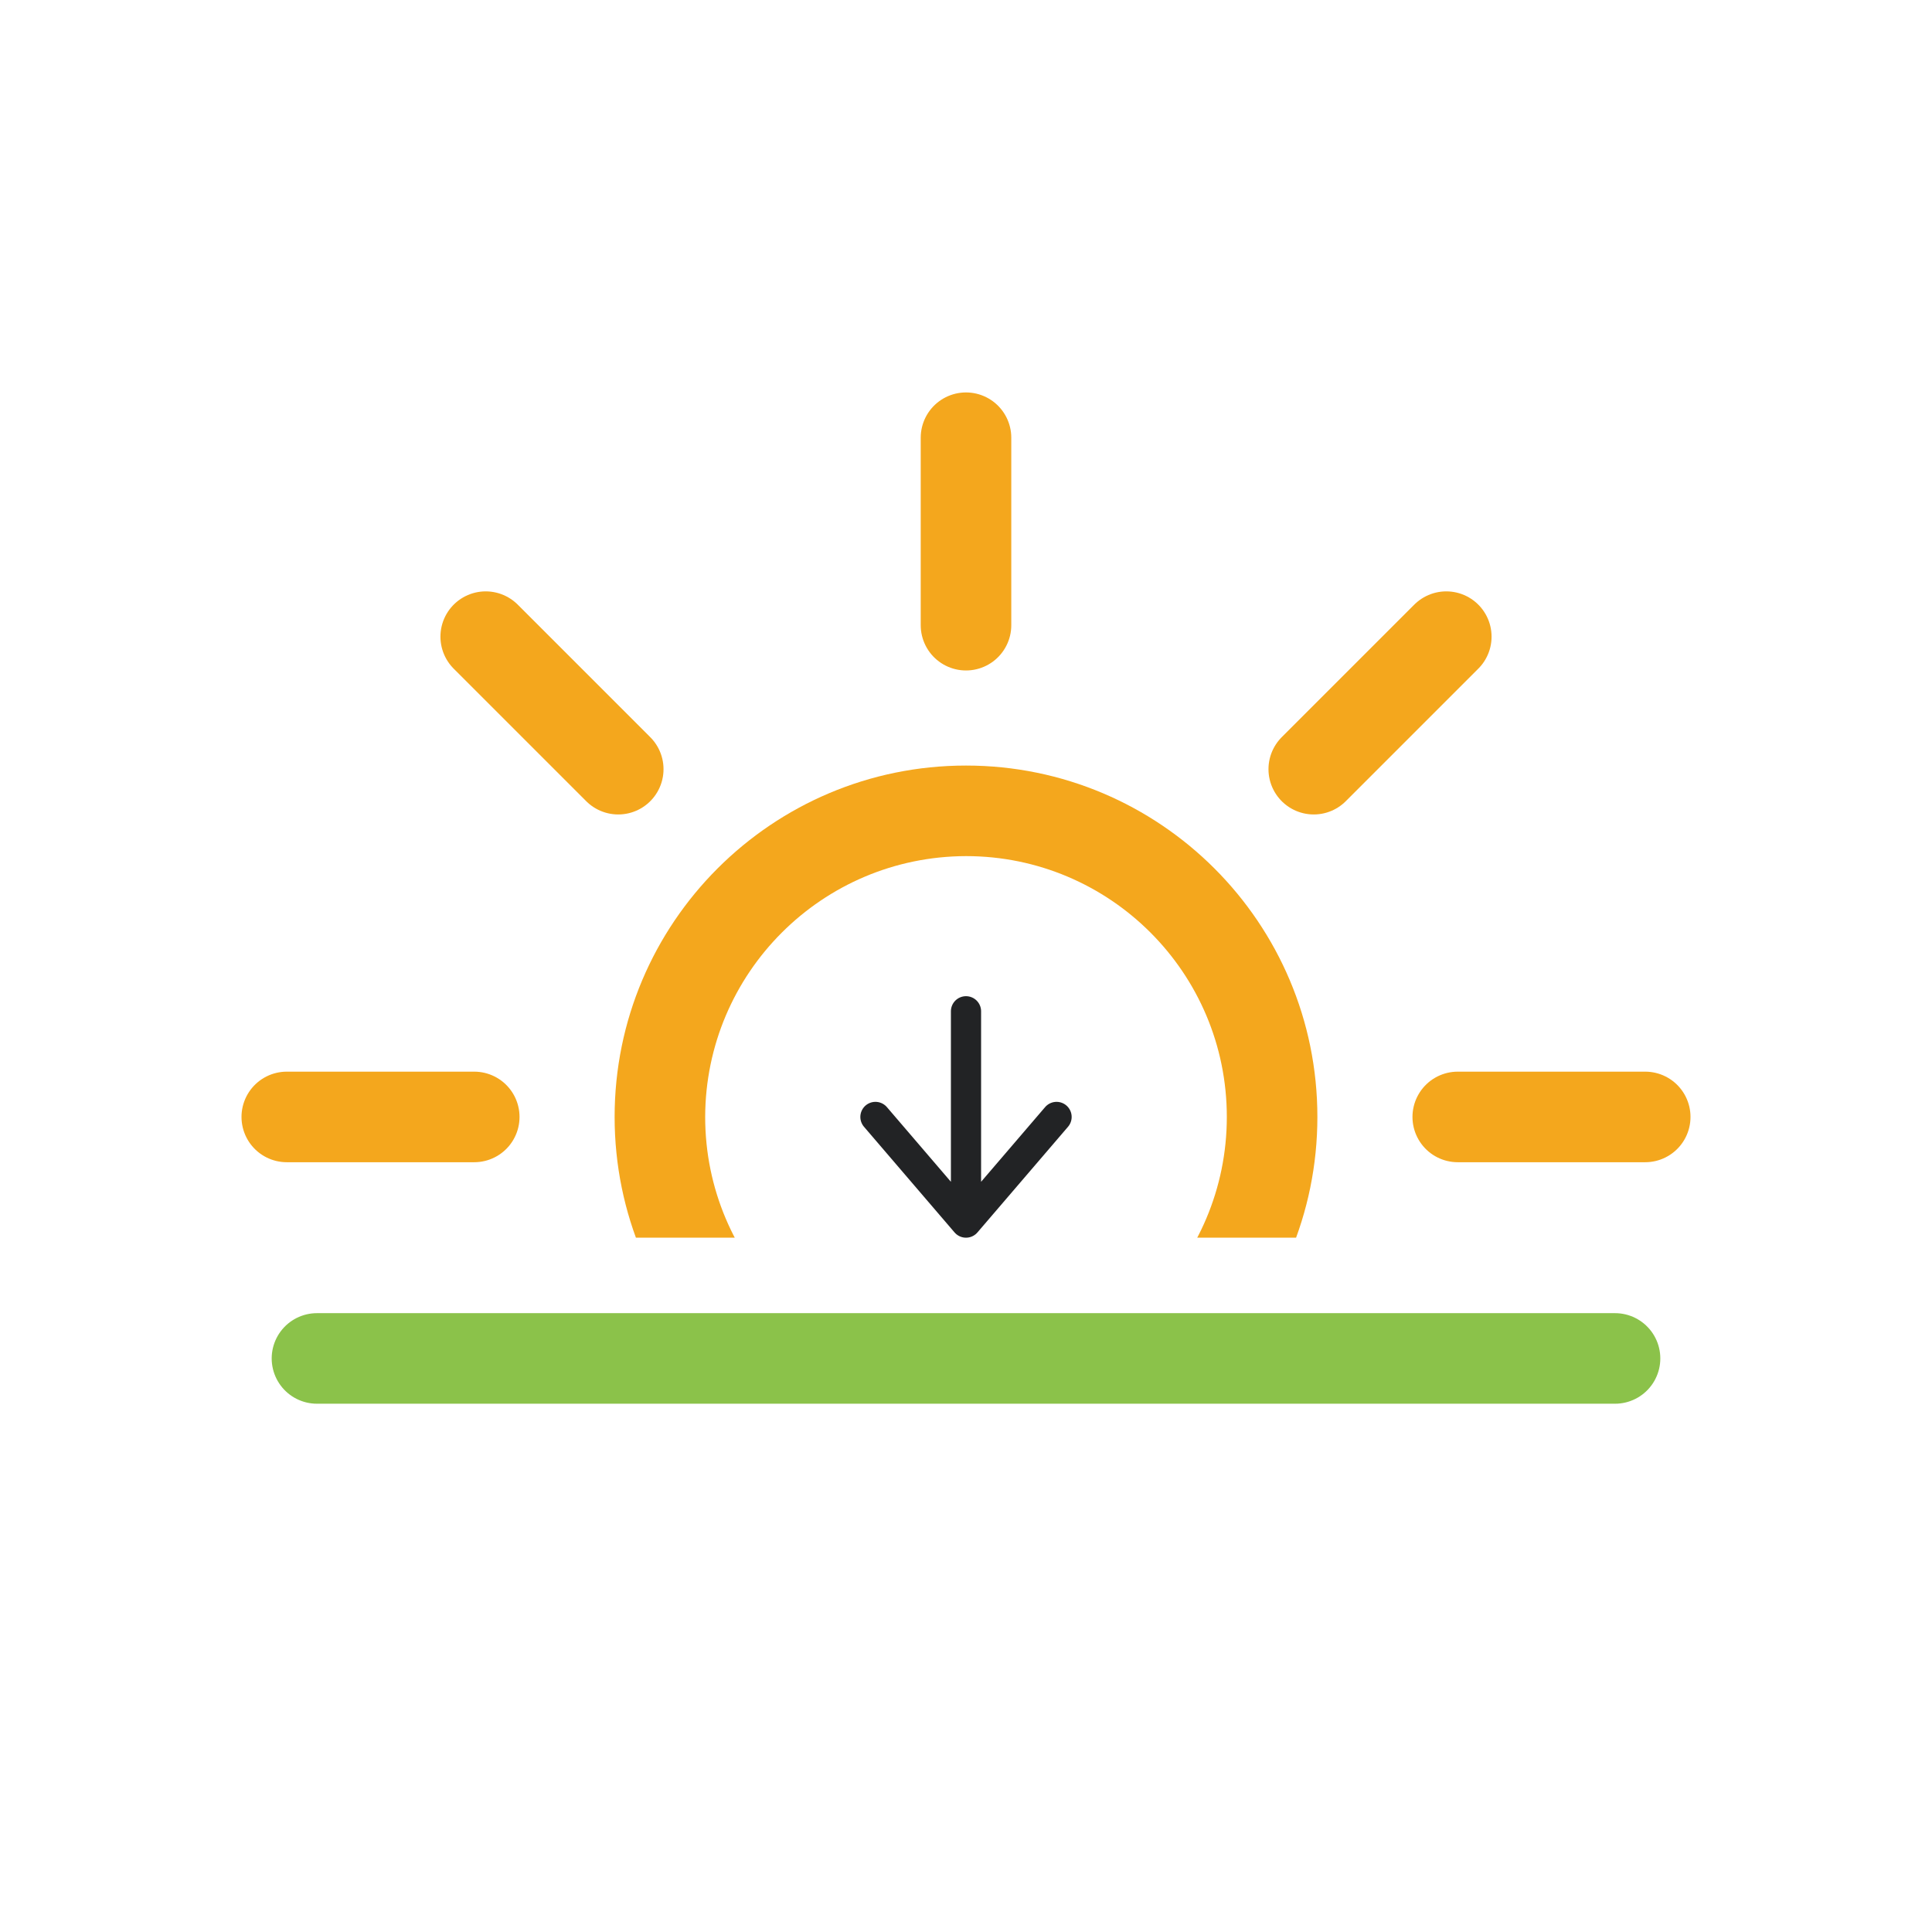
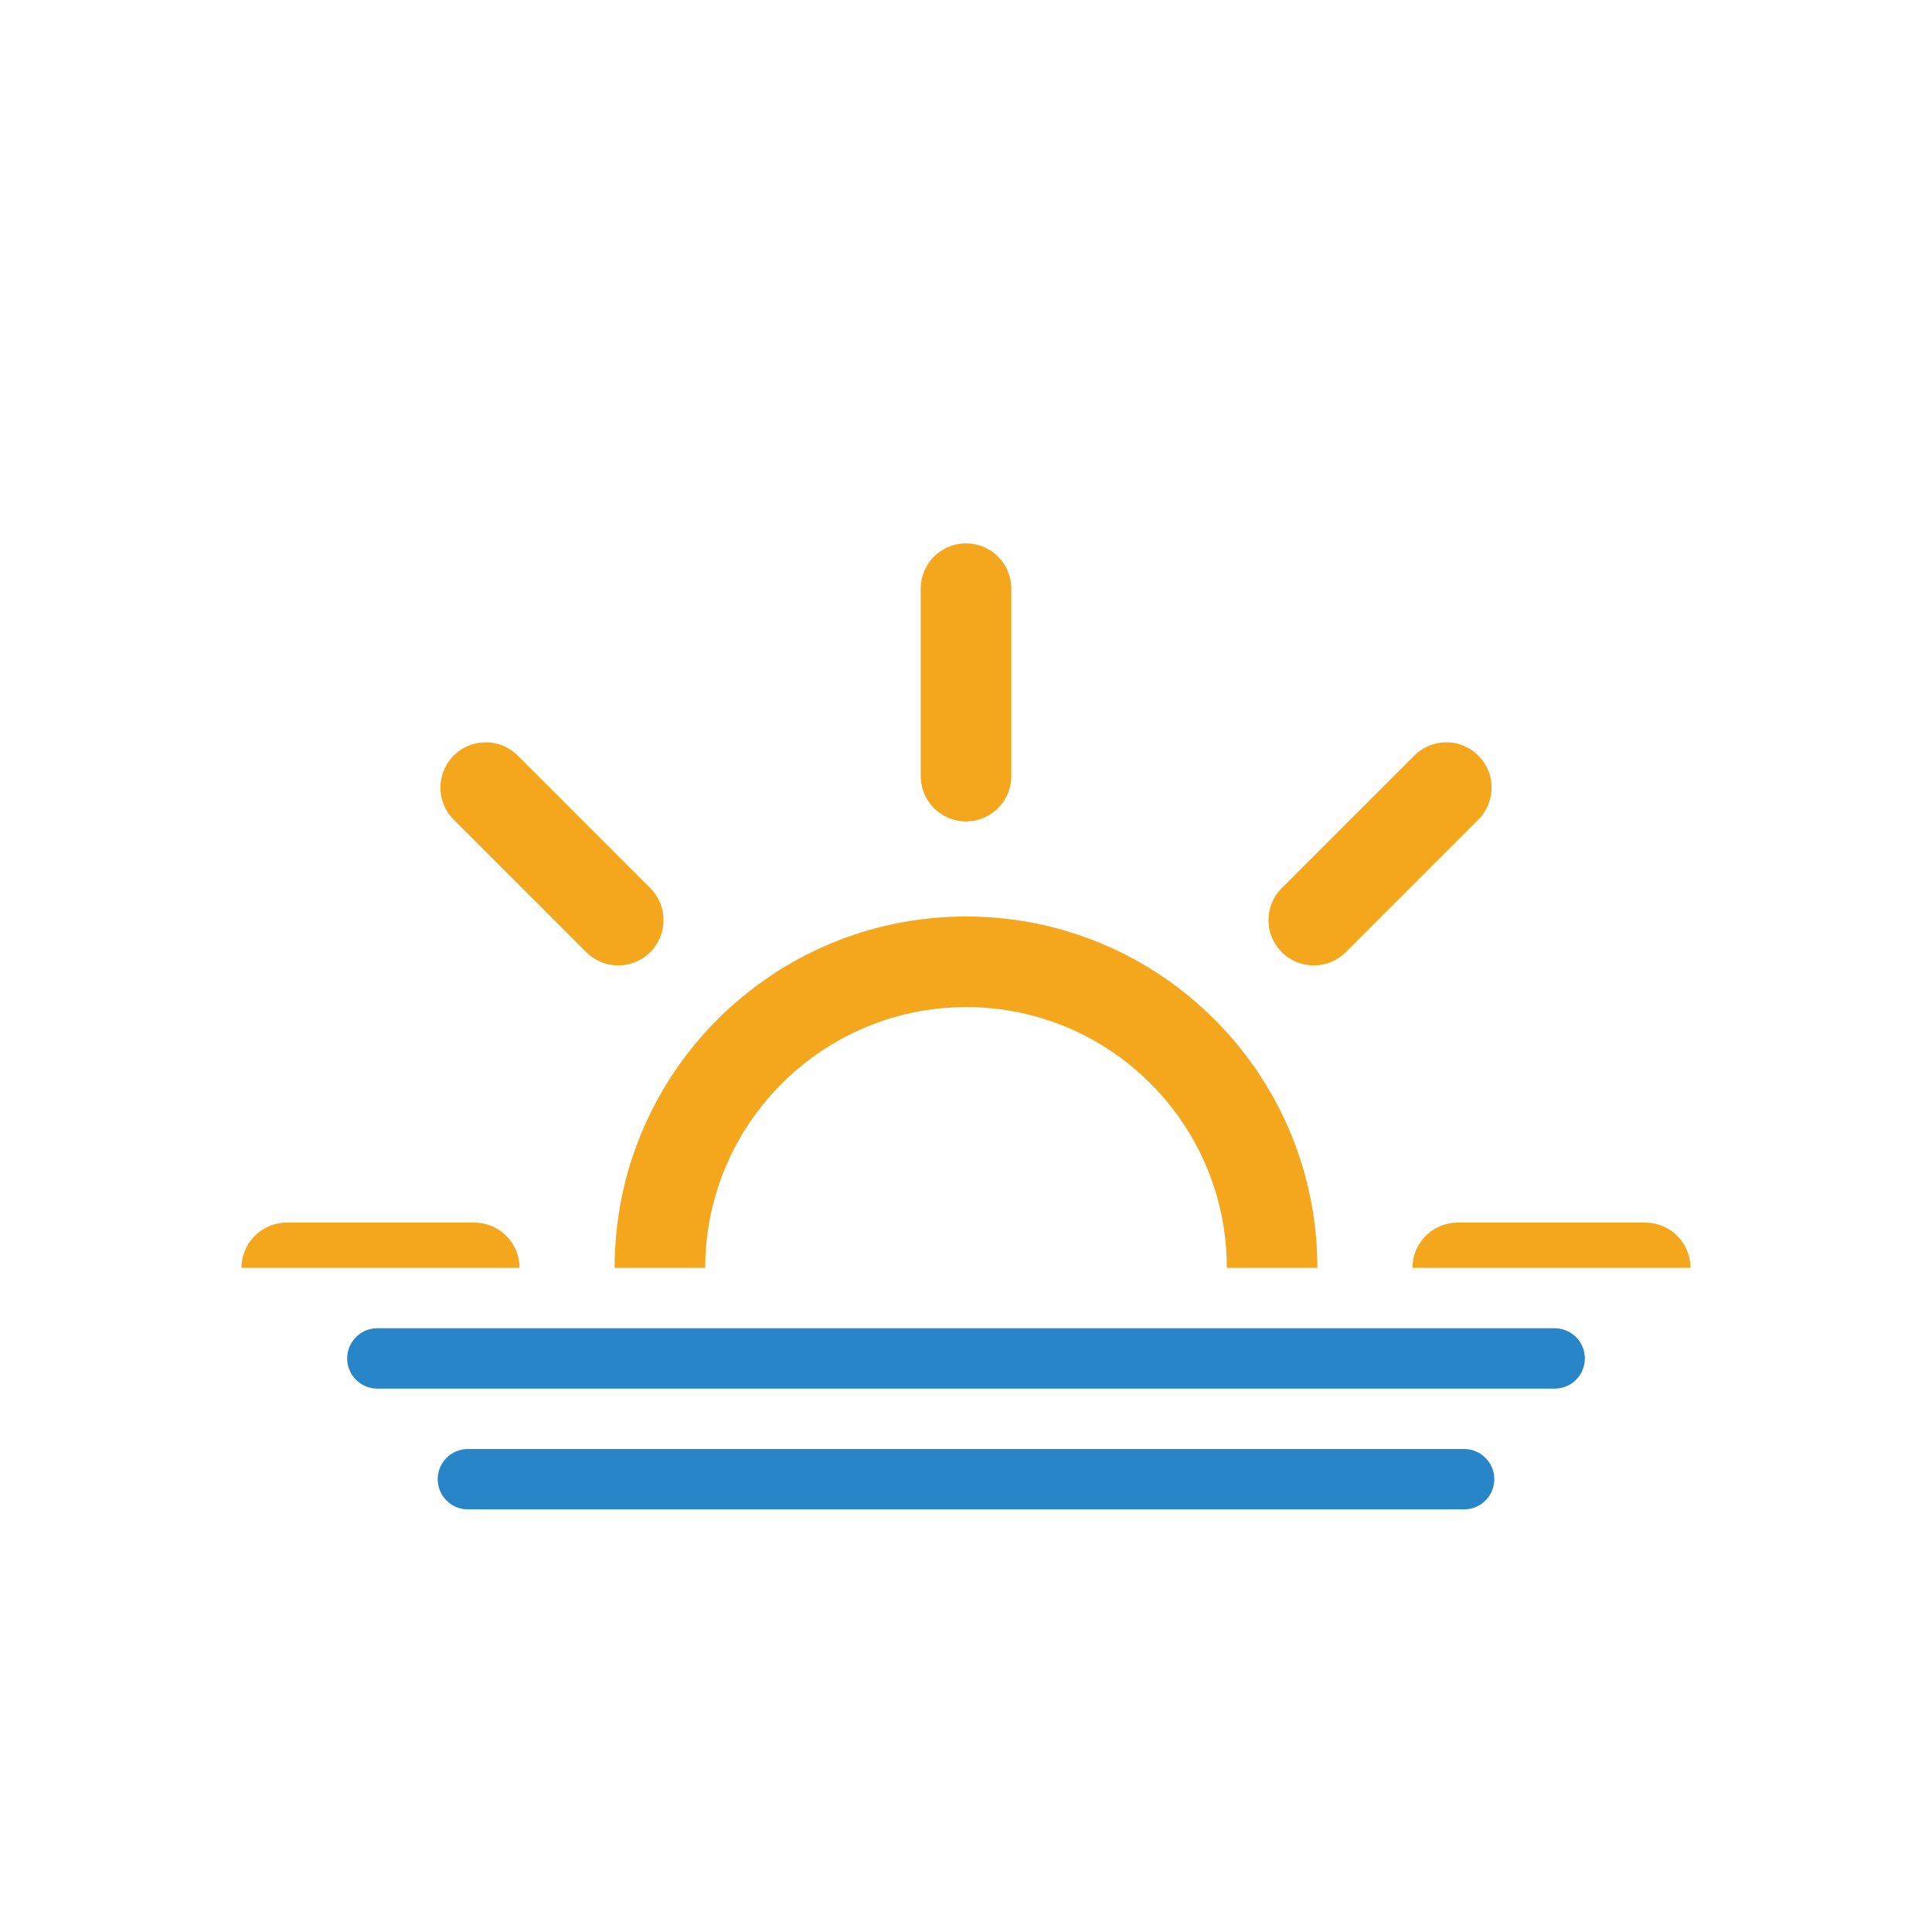
<svg xmlns="http://www.w3.org/2000/svg" viewBox="0 0 64 64">
  <defs>
    <clipPath id="a">
-       <path fill="none" d="M0 5h64v36H0z" />
+       <path fill="none" d="M0 6h64v36H0z" />
    </clipPath>
  </defs>
  <g clip-path="url(#a)">
    <g>
-       <path fill="#f4a71d" d="M32 28.36A8.64 8.64 0 1123.36 37 8.66 8.66 0 0132 28.36m0-3A11.64 11.64 0 1043.64 37 11.64 11.64 0 0032 25.36z" />
-       <path fill="none" stroke="#f4a71d" stroke-linecap="round" stroke-miterlimit="10" stroke-width="3" d="M32 20.71V14.5M32 59.5v-6.21M43.52 25.48l4.39-4.39M16.09 52.91l4.39-4.39M20.48 25.48l-4.39-4.39M47.91 52.91l-4.39-4.39M15.71 37H9.5M54.5 37h-6.21" />
-       <animateTransform attributeName="transform" dur="45s" from="0 32 37" repeatCount="indefinite" to="360 32 37" type="rotate" />
+       <path fill="#f4a71d" d="M32 33.36A8.64 8.64 0 1123.36 42 8.66 8.66 0 0132 33.36m0-3A11.64 11.64 0 1043.64 42 11.64 11.64 0 0032 30.36z" />
+       <path fill="none" stroke="#f4a71d" stroke-linecap="round" stroke-miterlimit="10" stroke-width="3" d="M32 25.71V19.5M32 64.5v-6.21M43.52 30.48l4.39-4.39M16.09 57.91l4.39-4.39M20.48 30.48l-4.39-4.39M47.91 57.91l-4.39-4.39M15.71 42H9.5M54.5 42h-6.21" />
+       <animateTransform attributeName="transform" dur="45s" from="0 32 42" repeatCount="indefinite" to="360 32 42" type="rotate" />
    </g>
  </g>
-   <path fill="none" stroke="#222325" stroke-linecap="round" stroke-miterlimit="10" d="M32 33.5v7M35 37l-3 3.5M29 37l3 3.5" />
-   <path fill="none" stroke="#8bc24a" stroke-linecap="round" stroke-miterlimit="10" stroke-width="3" d="M10.5 45h43" />
+   <path fill="none" stroke="#2885c7" stroke-linecap="round" stroke-miterlimit="10" stroke-width="2" d="M12.5 45h39M15.5 49h33" />
</svg>
